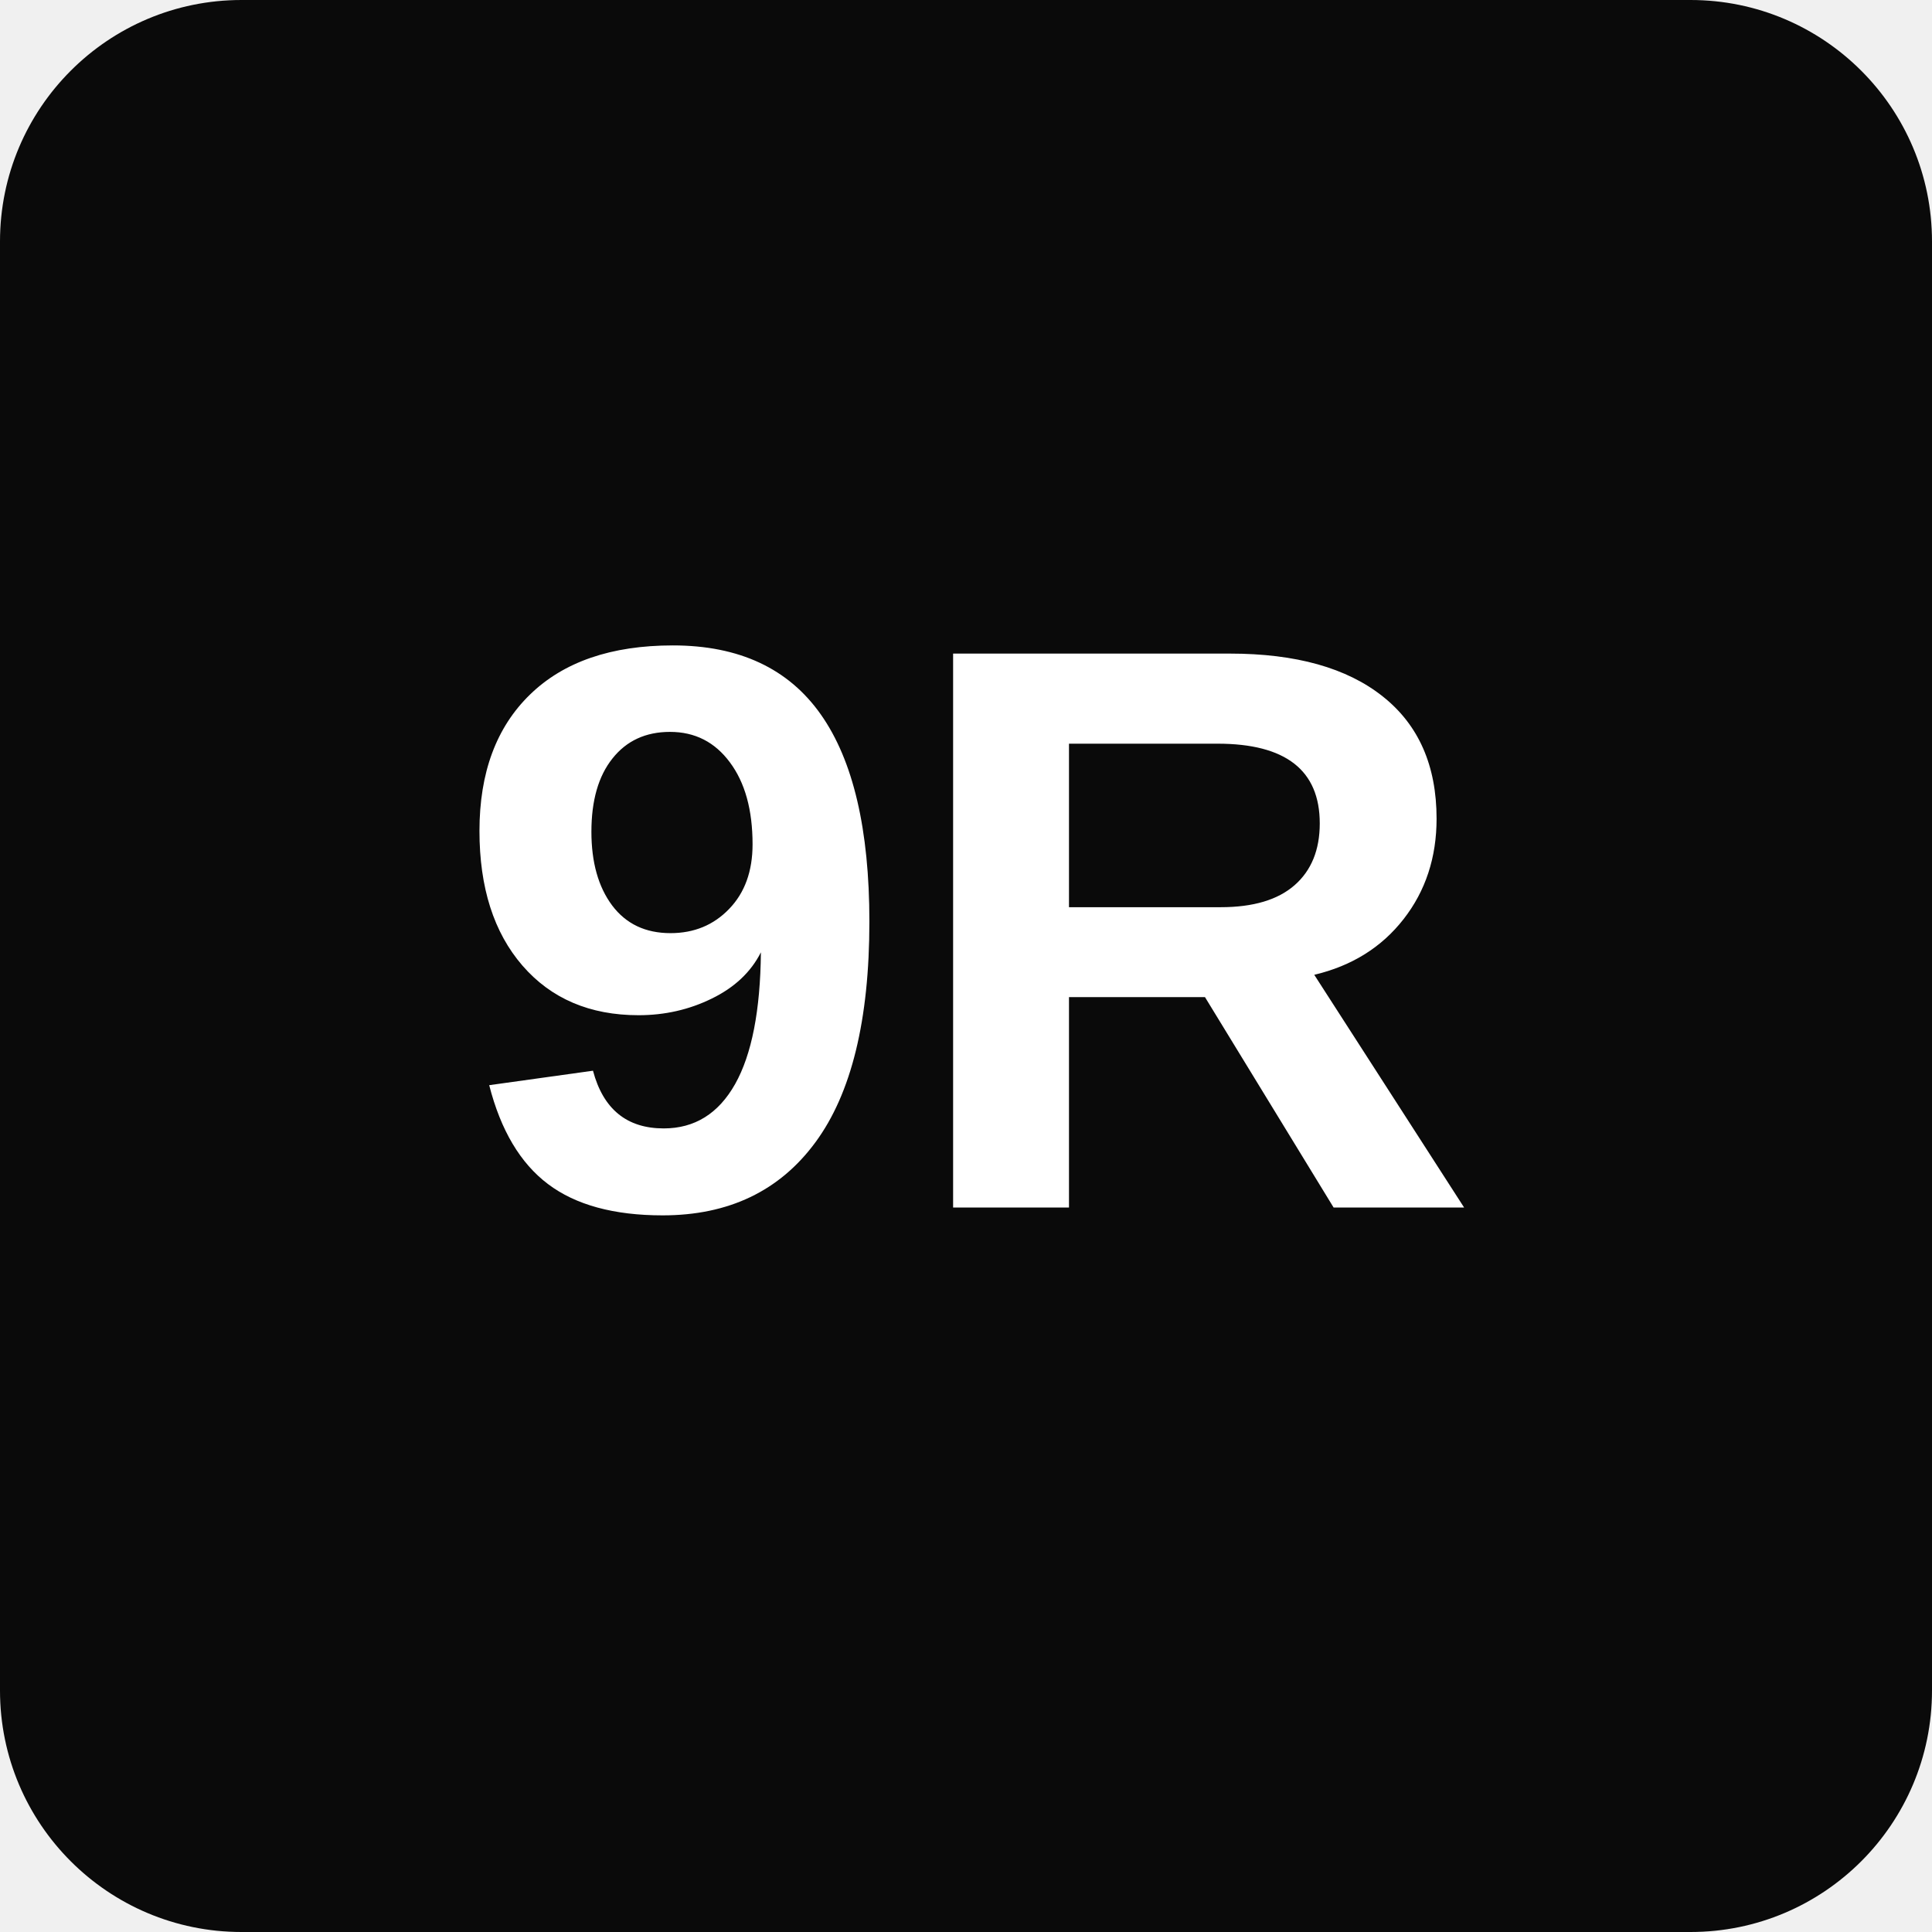
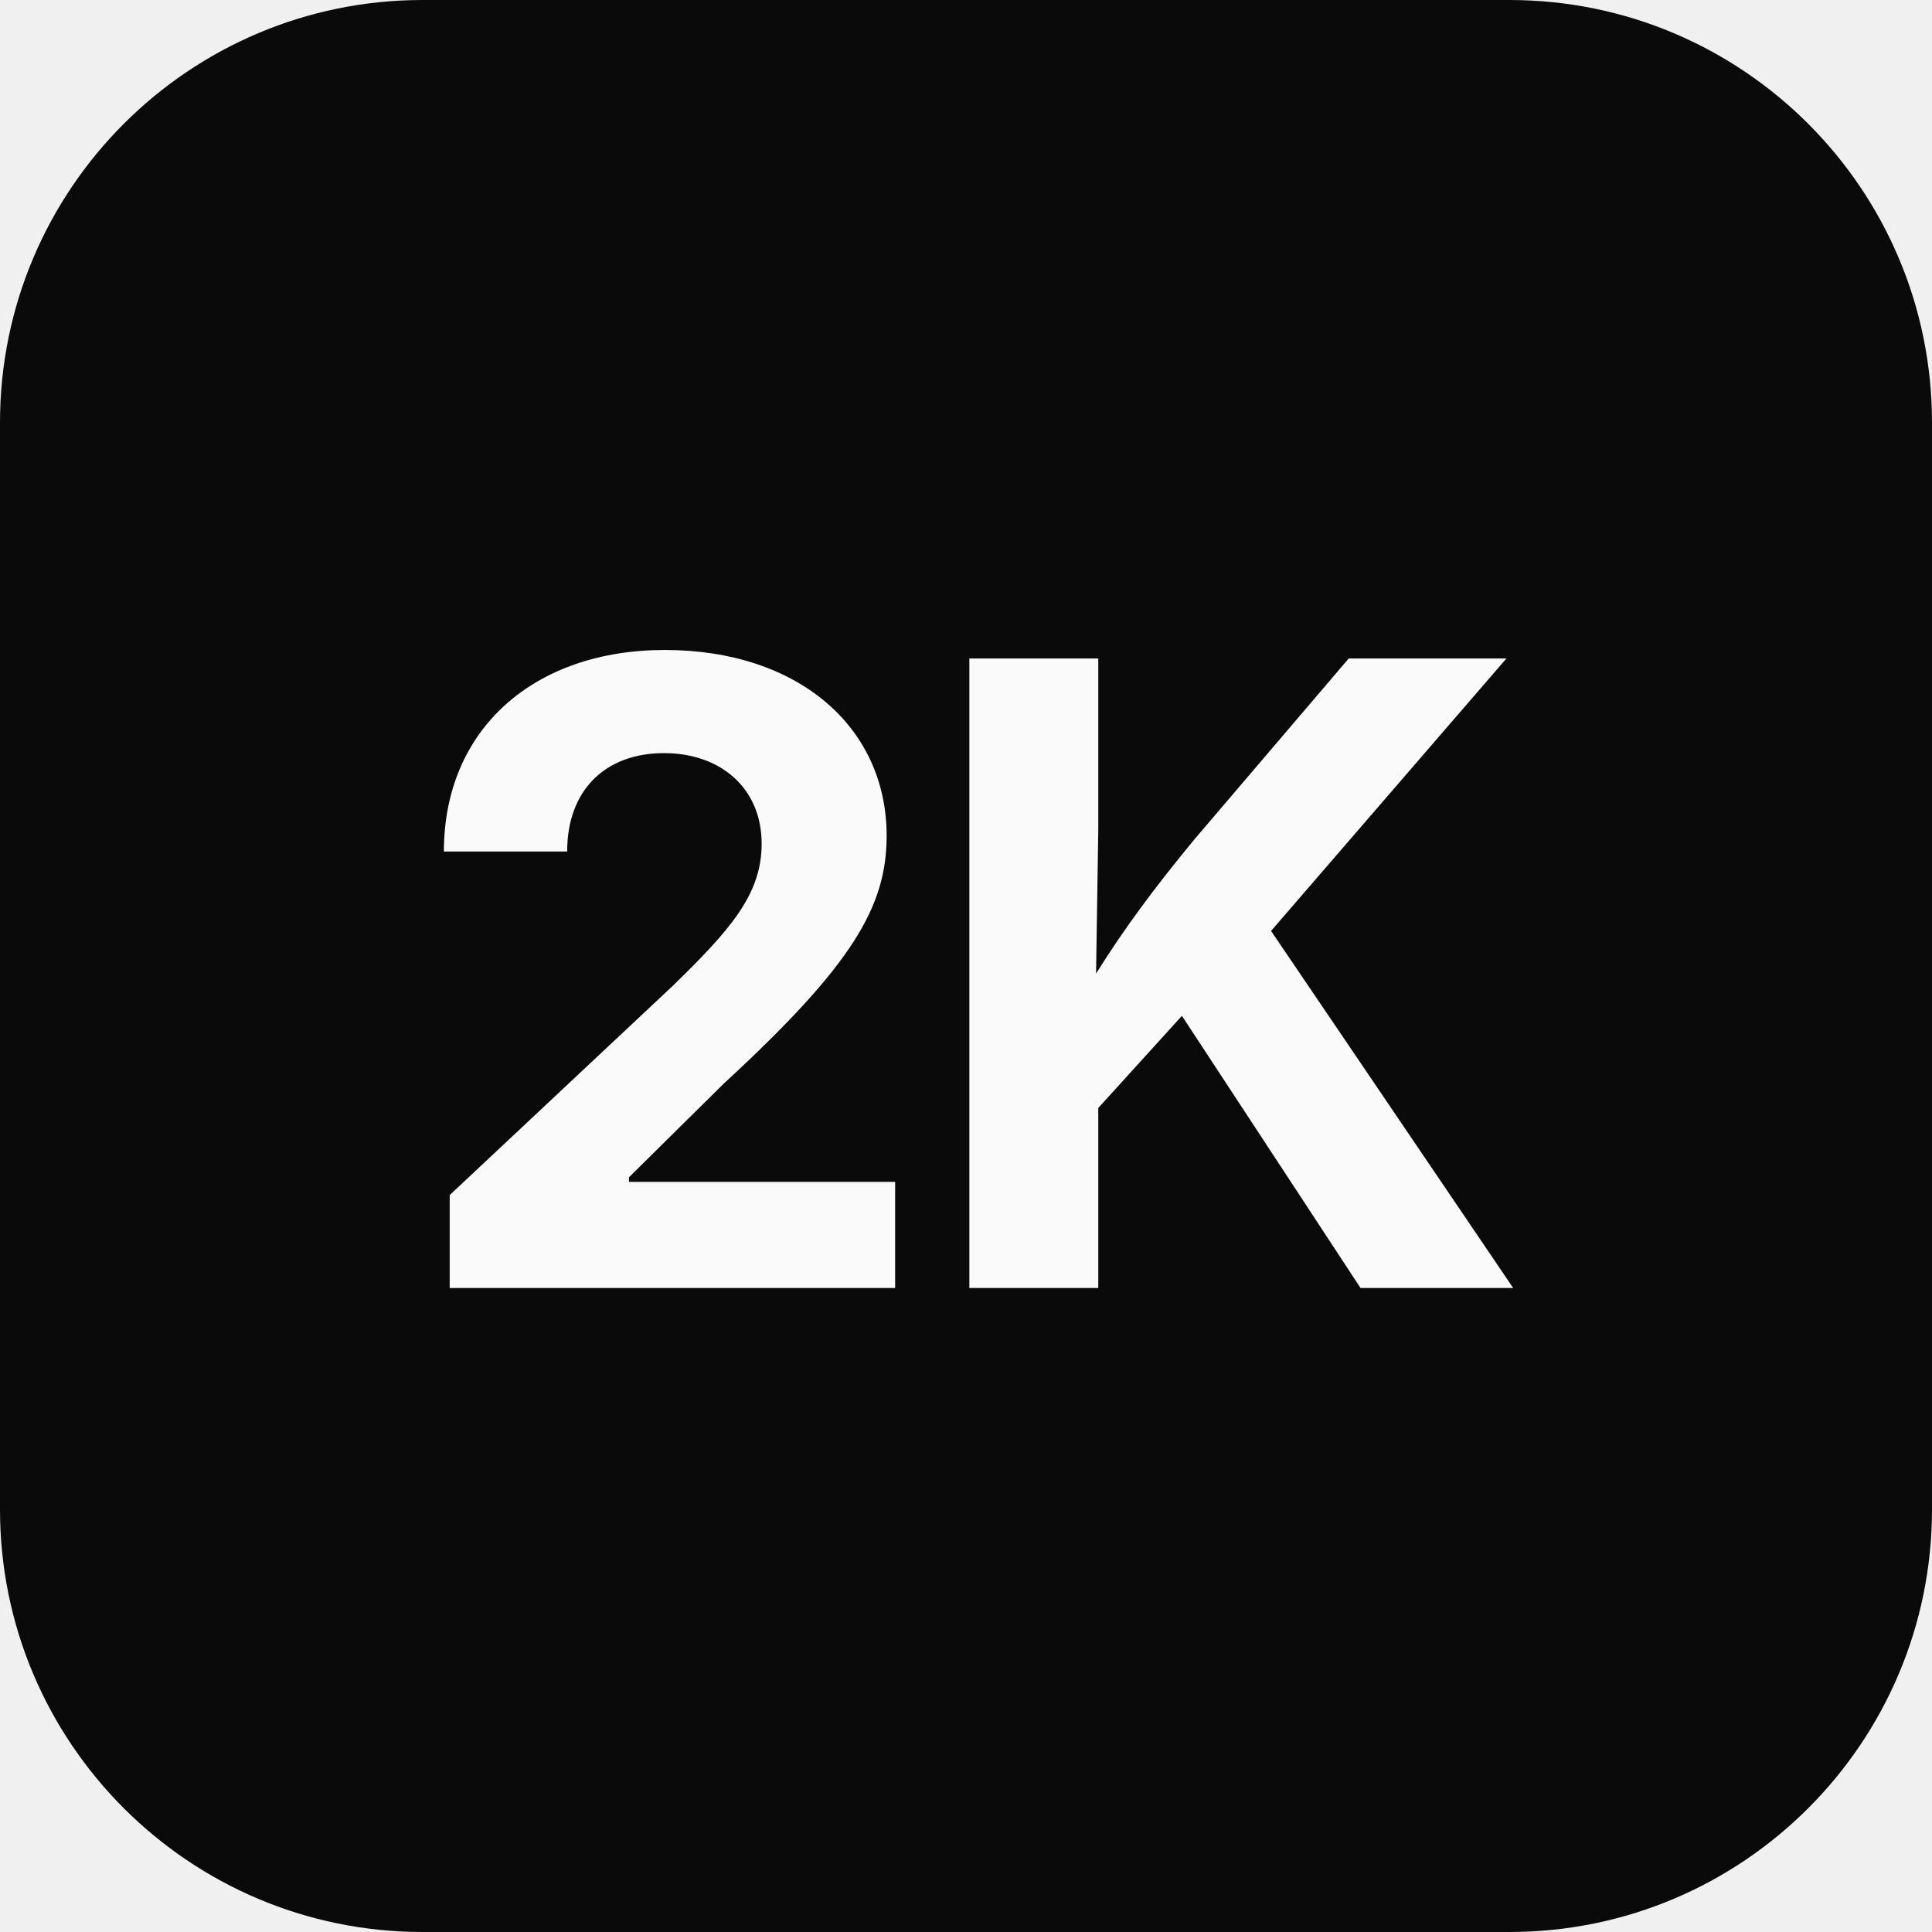
<svg xmlns="http://www.w3.org/2000/svg" width="192" height="192" viewBox="0 0 192 192">
-   <rect width="192" height="192" rx="24" fill="#0a0a0a" />
-   <text x="96" y="120" font-family="Arial, sans-serif" font-size="80" font-weight="bold" fill="#ffffff" text-anchor="middle">9R</text>
+   <rect width="192" height="192" rx="42" fill="#0A0A0A" />
+   <text x="96" y="128" font-family="Inter, ui-sans-serif, system-ui, -apple-system, sans-serif" font-size="86" font-weight="700" letter-spacing="-3" fill="#FAFAFA" text-anchor="middle">2K</text>
</svg>
